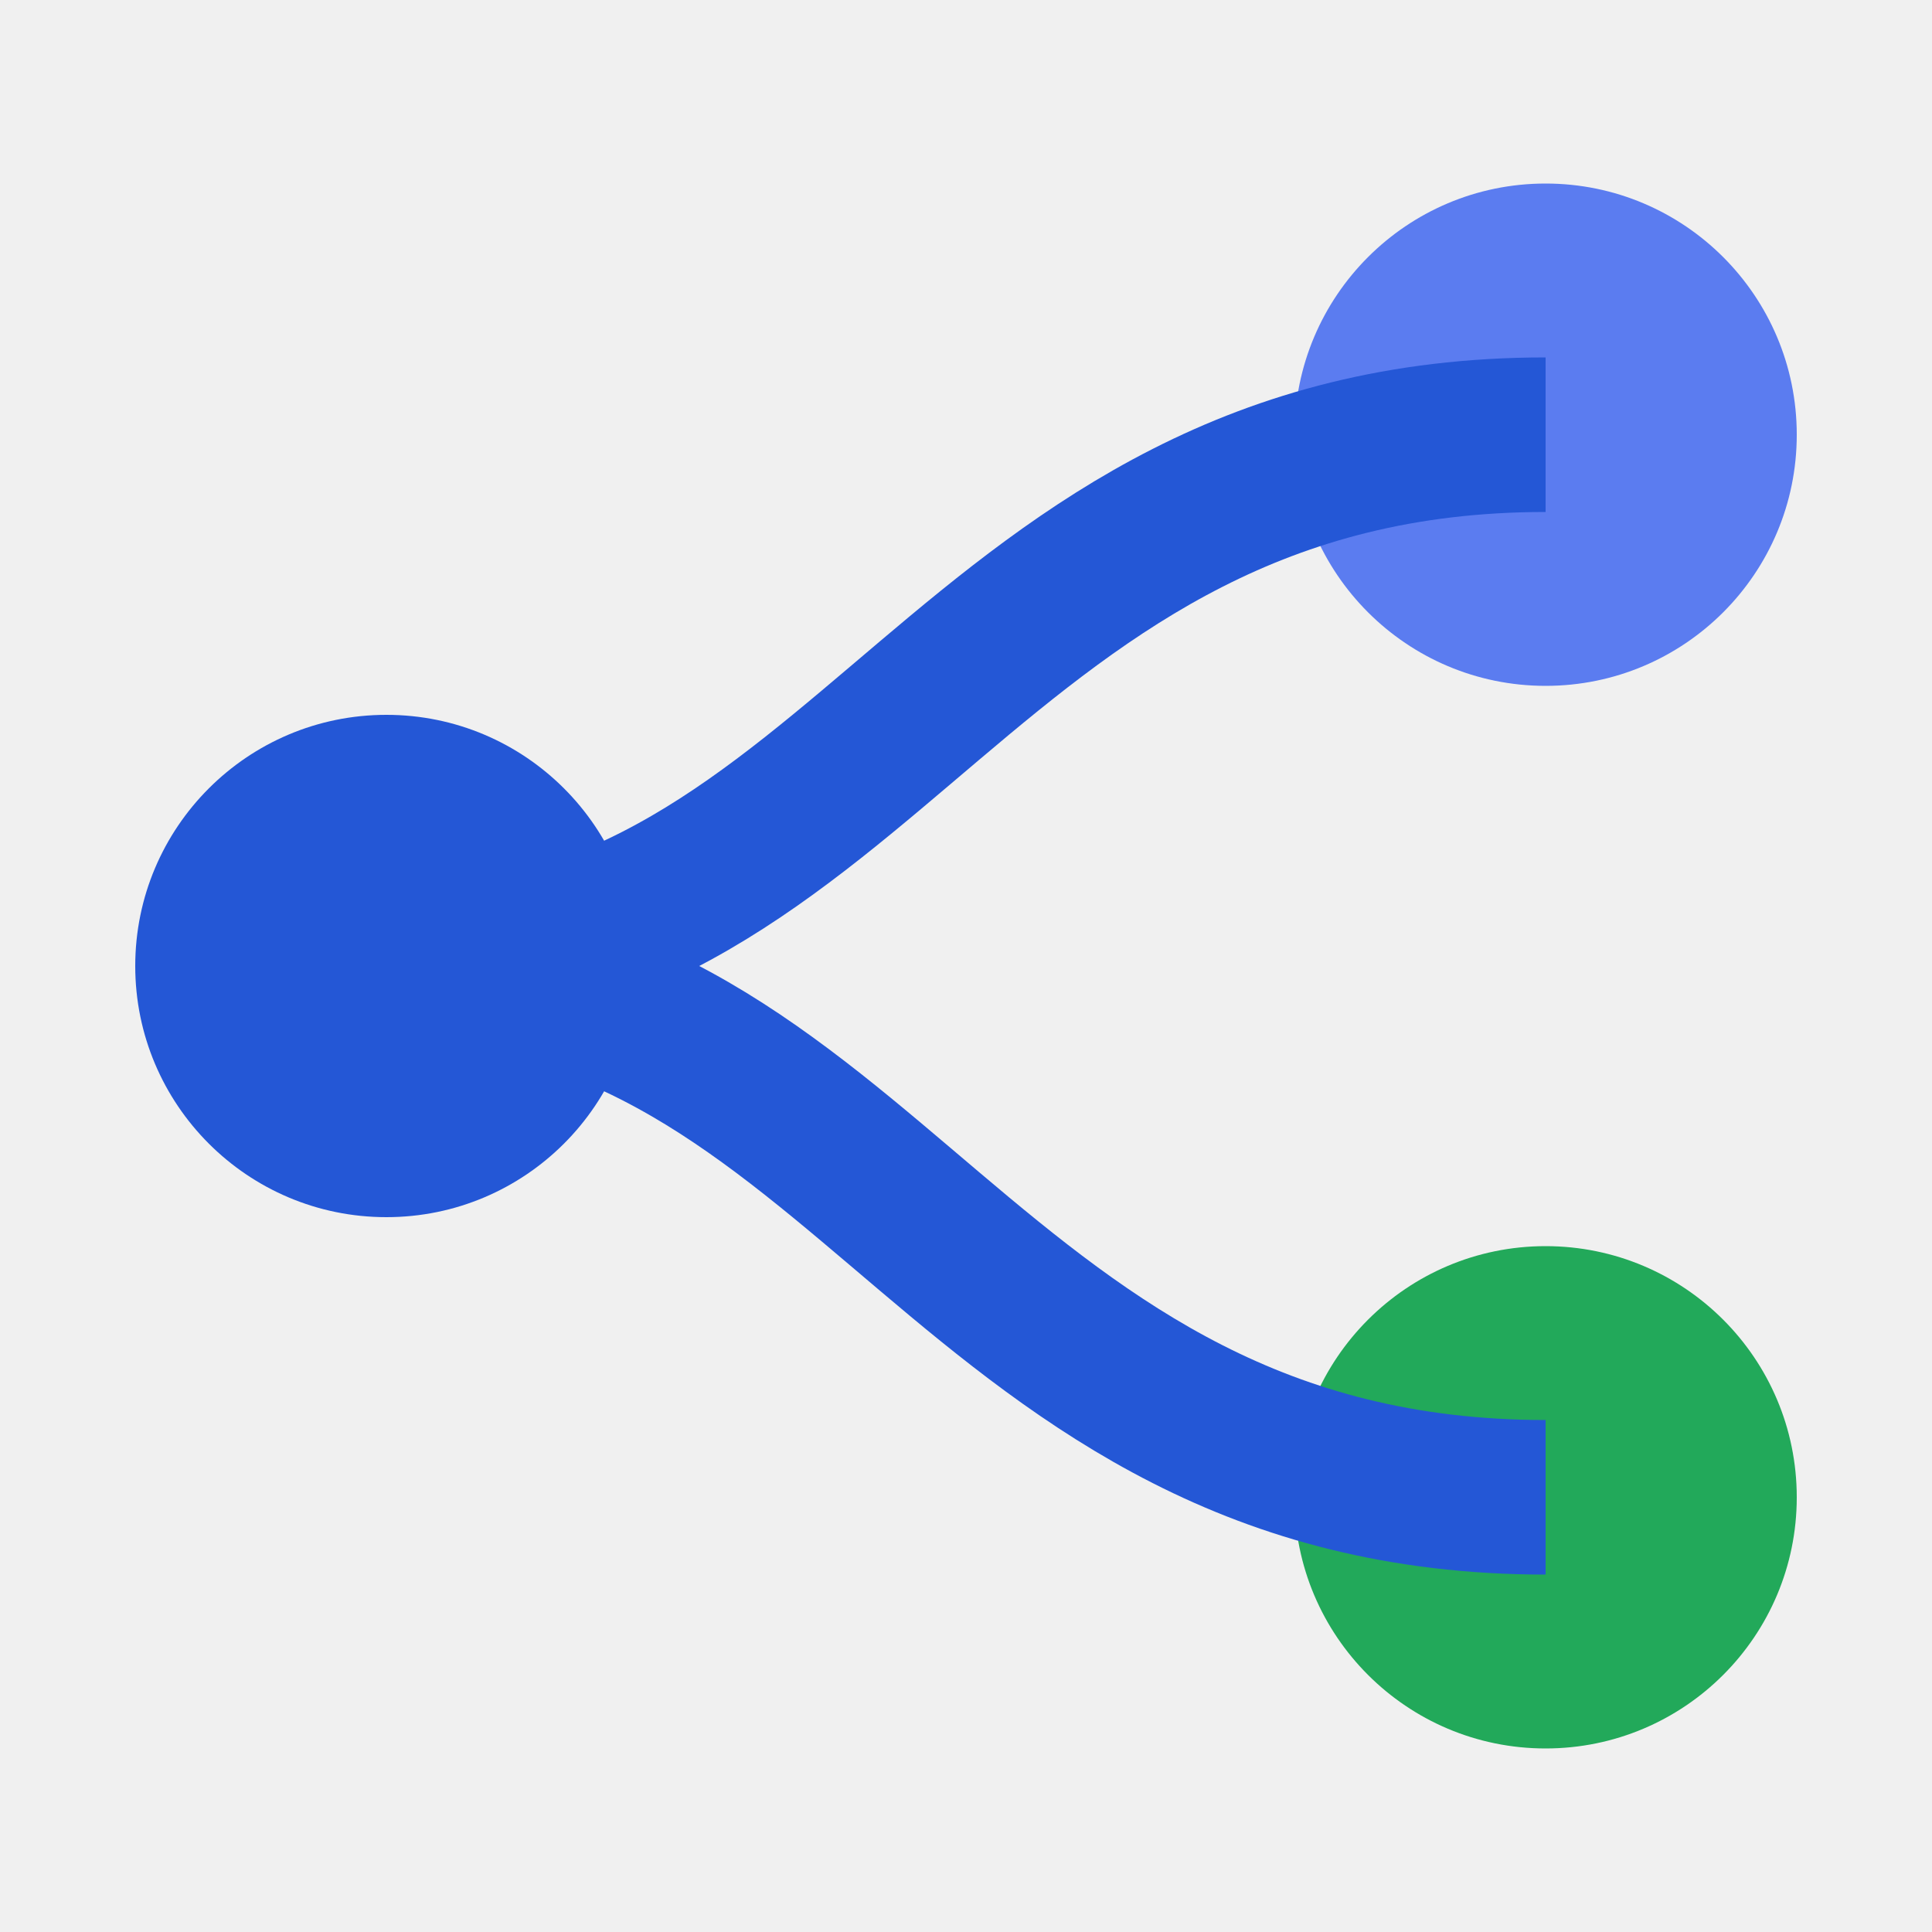
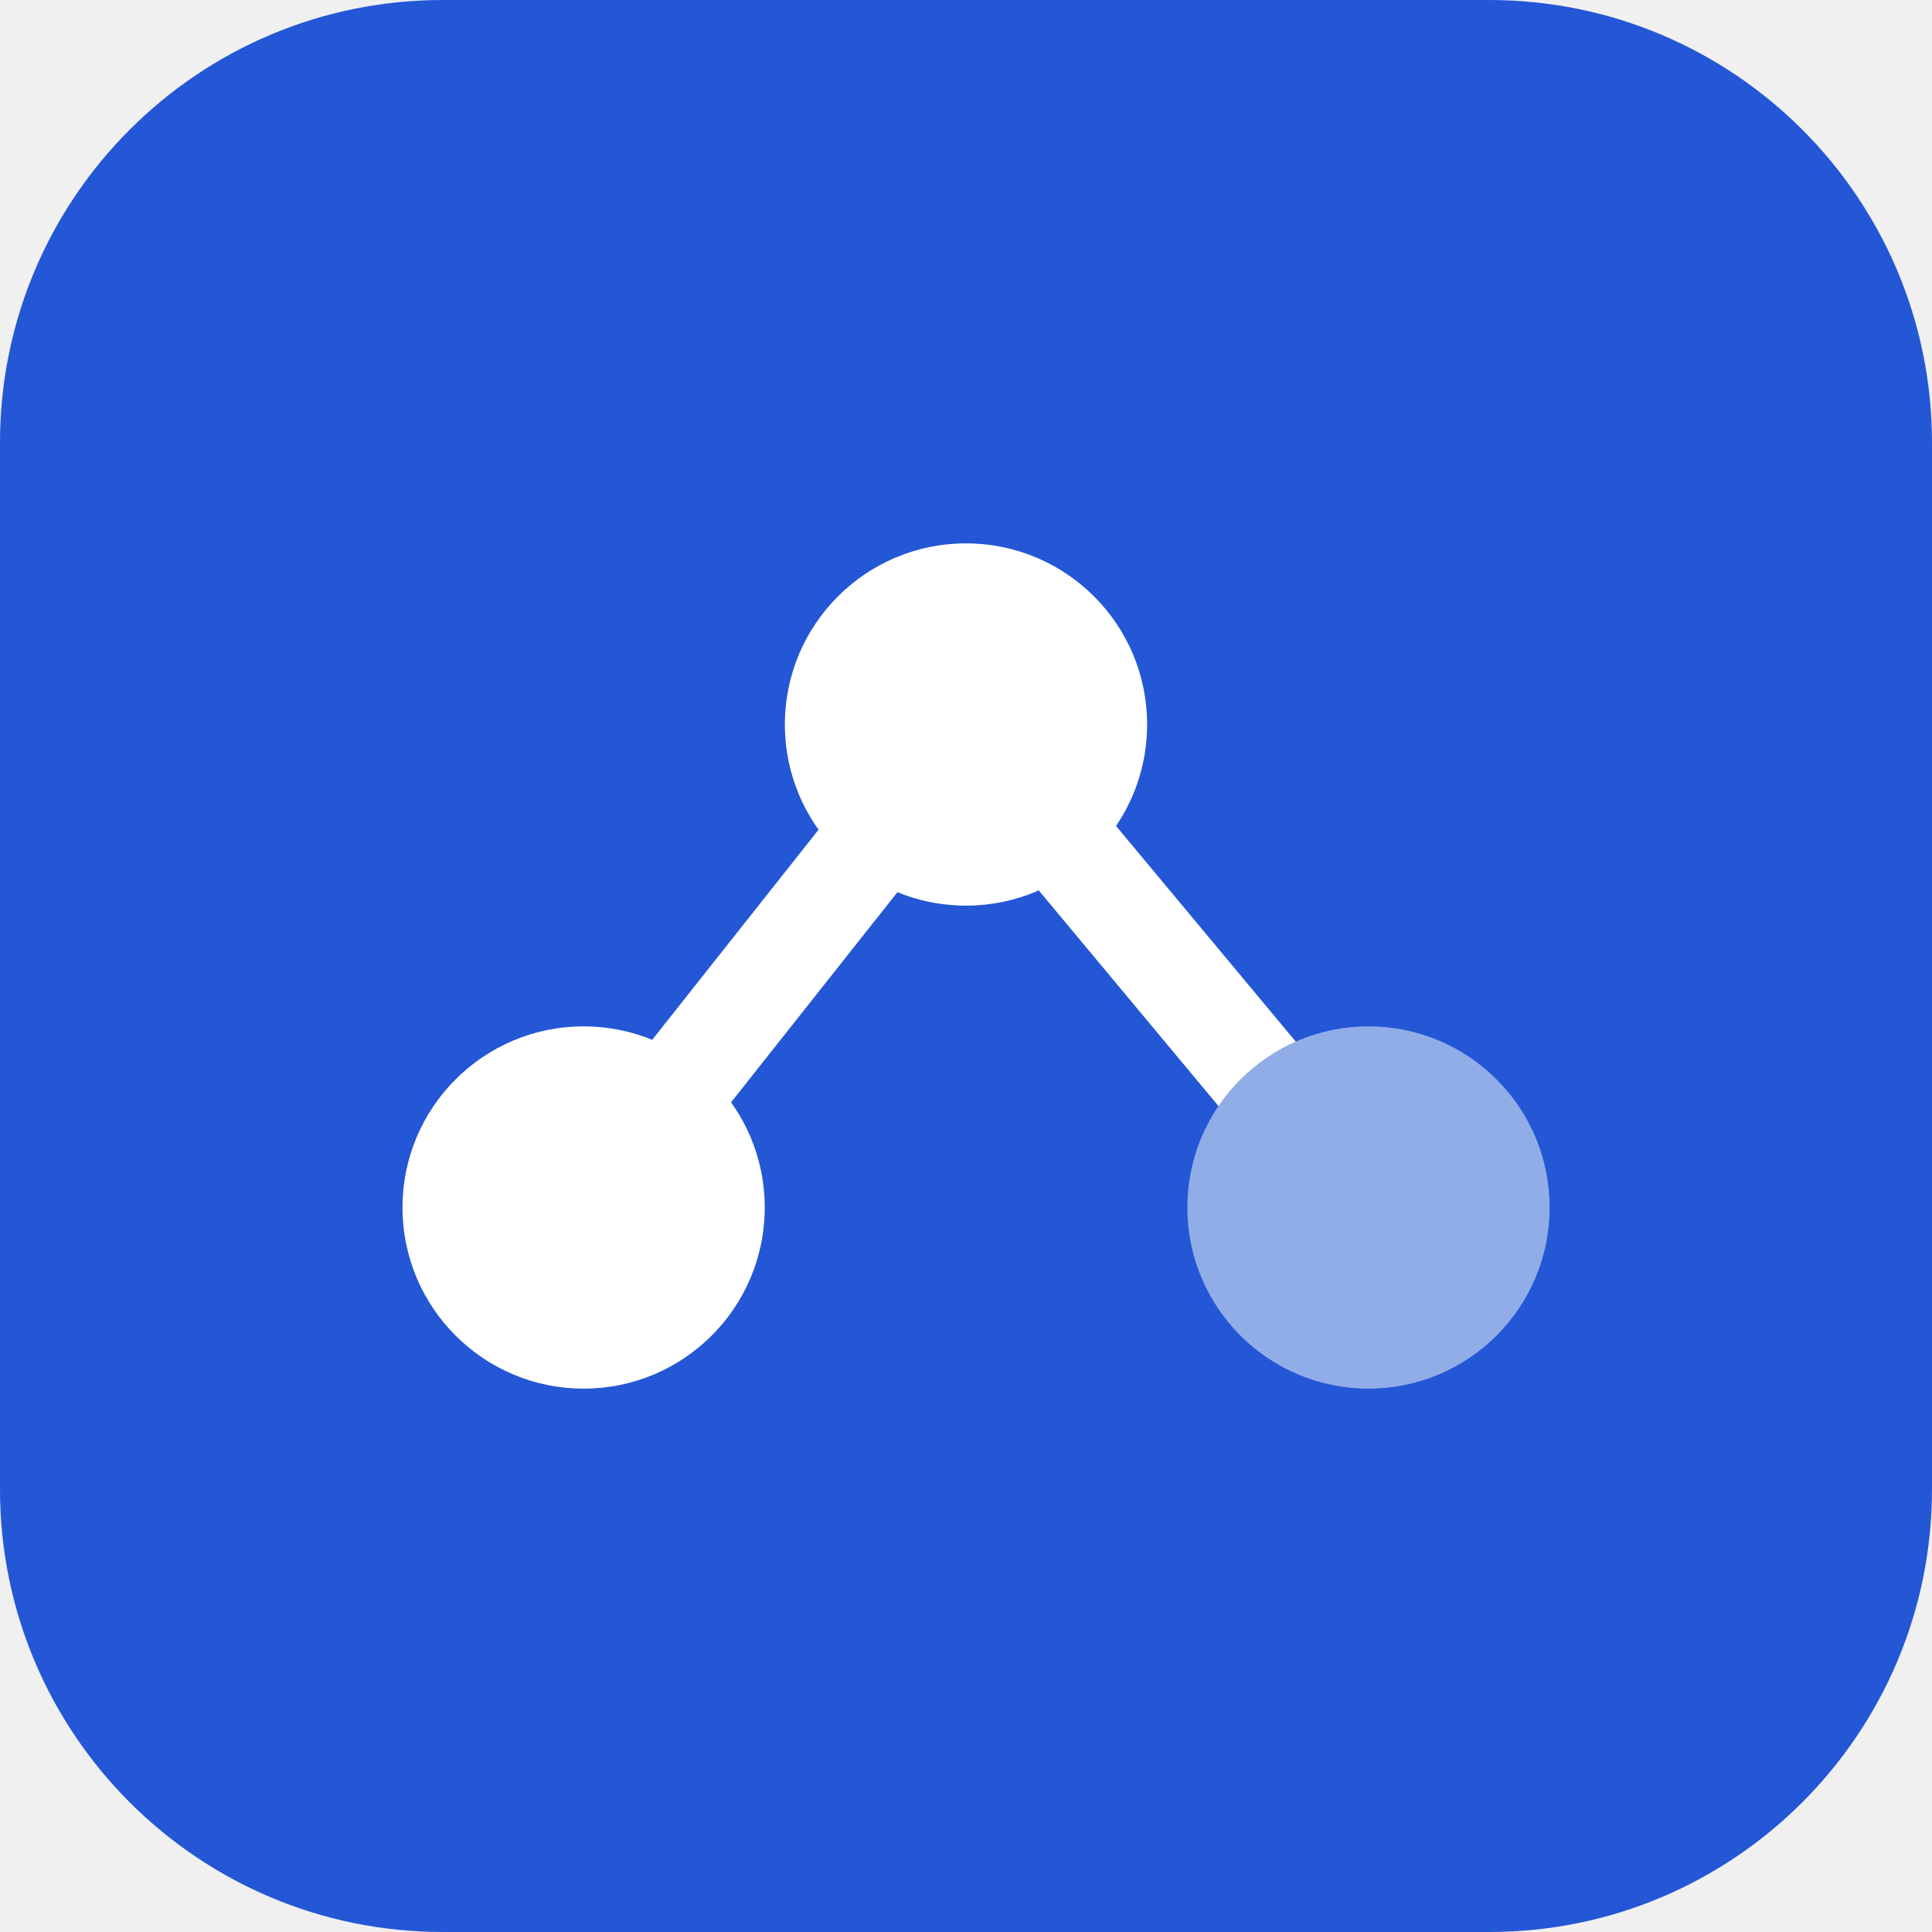
- <svg xmlns="http://www.w3.org/2000/svg" preserveAspectRatio="none" overflow="visible" style="display: block;" width="20" height="20" viewBox="0 0 20 20" fill="none">
-   <g id="Logo">
-     <path id="Vector" d="M4 12.6C5.436 12.6 6.6 11.436 6.6 10C6.6 8.564 5.436 7.4 4 7.4C2.564 7.4 1.4 8.564 1.4 10C1.4 11.436 2.564 12.6 4 12.6Z" fill="#2457D6" />
-     <path id="Vector_2" d="M16 7.1C17.436 7.1 18.6 5.936 18.6 4.5C18.6 3.064 17.436 1.9 16 1.9C14.564 1.9 13.4 3.064 13.4 4.5C13.4 5.936 14.564 7.1 16 7.1Z" fill="#5B7CF0" />
-     <path id="Vector_3" d="M16 18.1C17.436 18.1 18.6 16.936 18.6 15.5C18.6 14.064 17.436 12.9 16 12.9C14.564 12.9 13.4 14.064 13.4 15.5C13.4 16.936 14.564 18.1 16 18.1Z" fill="#22A95A" />
-     <path id="Vector_4" d="M16 4.5C10 4.5 9 10 4 10C9 10 10 15.5 16 15.5" stroke-width="1.6" stroke="#2457D6" />
+ <svg xmlns="http://www.w3.org/2000/svg" width="96" height="96" viewBox="0 0 96 96" fill="none">
+   <g id="Rally logo">
+     <rect width="96" height="96" rx="22" fill="#2457D6" />
+     <path d="M48 36L29 60M48 36L68 60" stroke="#FFFFFF" stroke-width="5" stroke-linecap="round" />
+     <circle cx="48" cy="36" r="9" fill="#FFFFFF" />
+     <circle cx="29" cy="60" r="9" fill="#FFFFFF" />
+     <circle cx="68" cy="60" r="9" fill="#91ADE8" />
  </g>
</svg>
